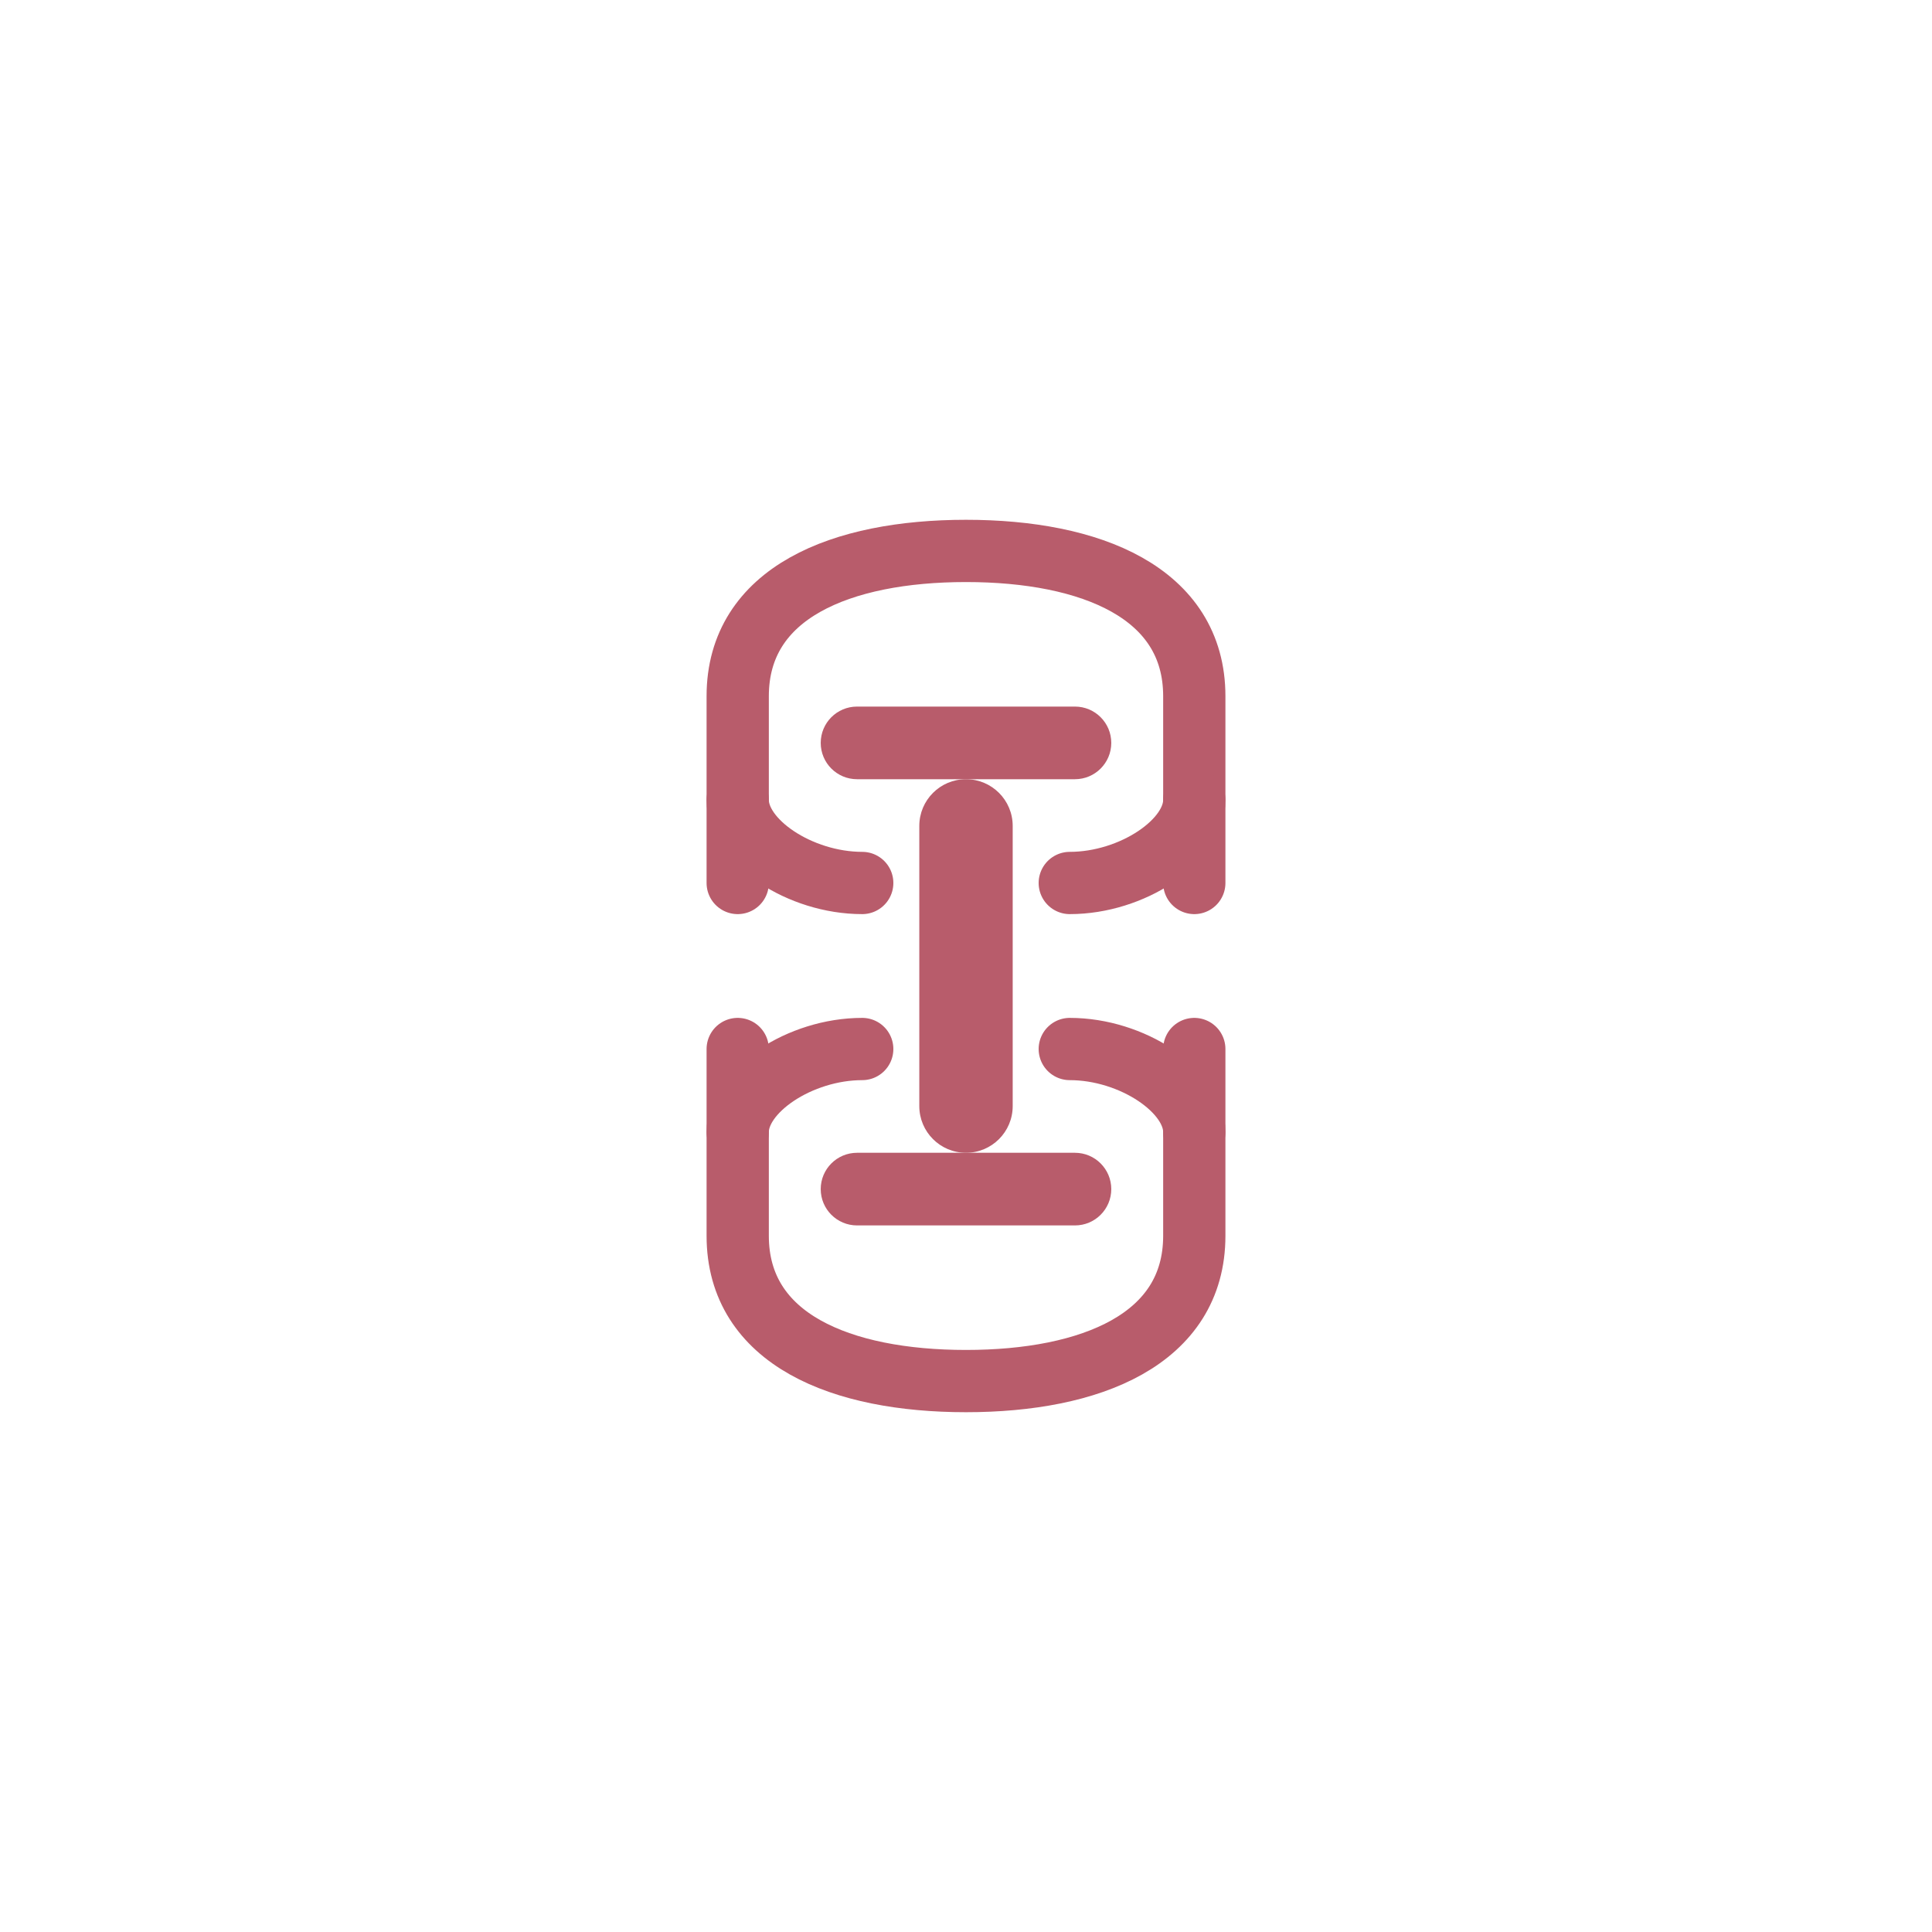
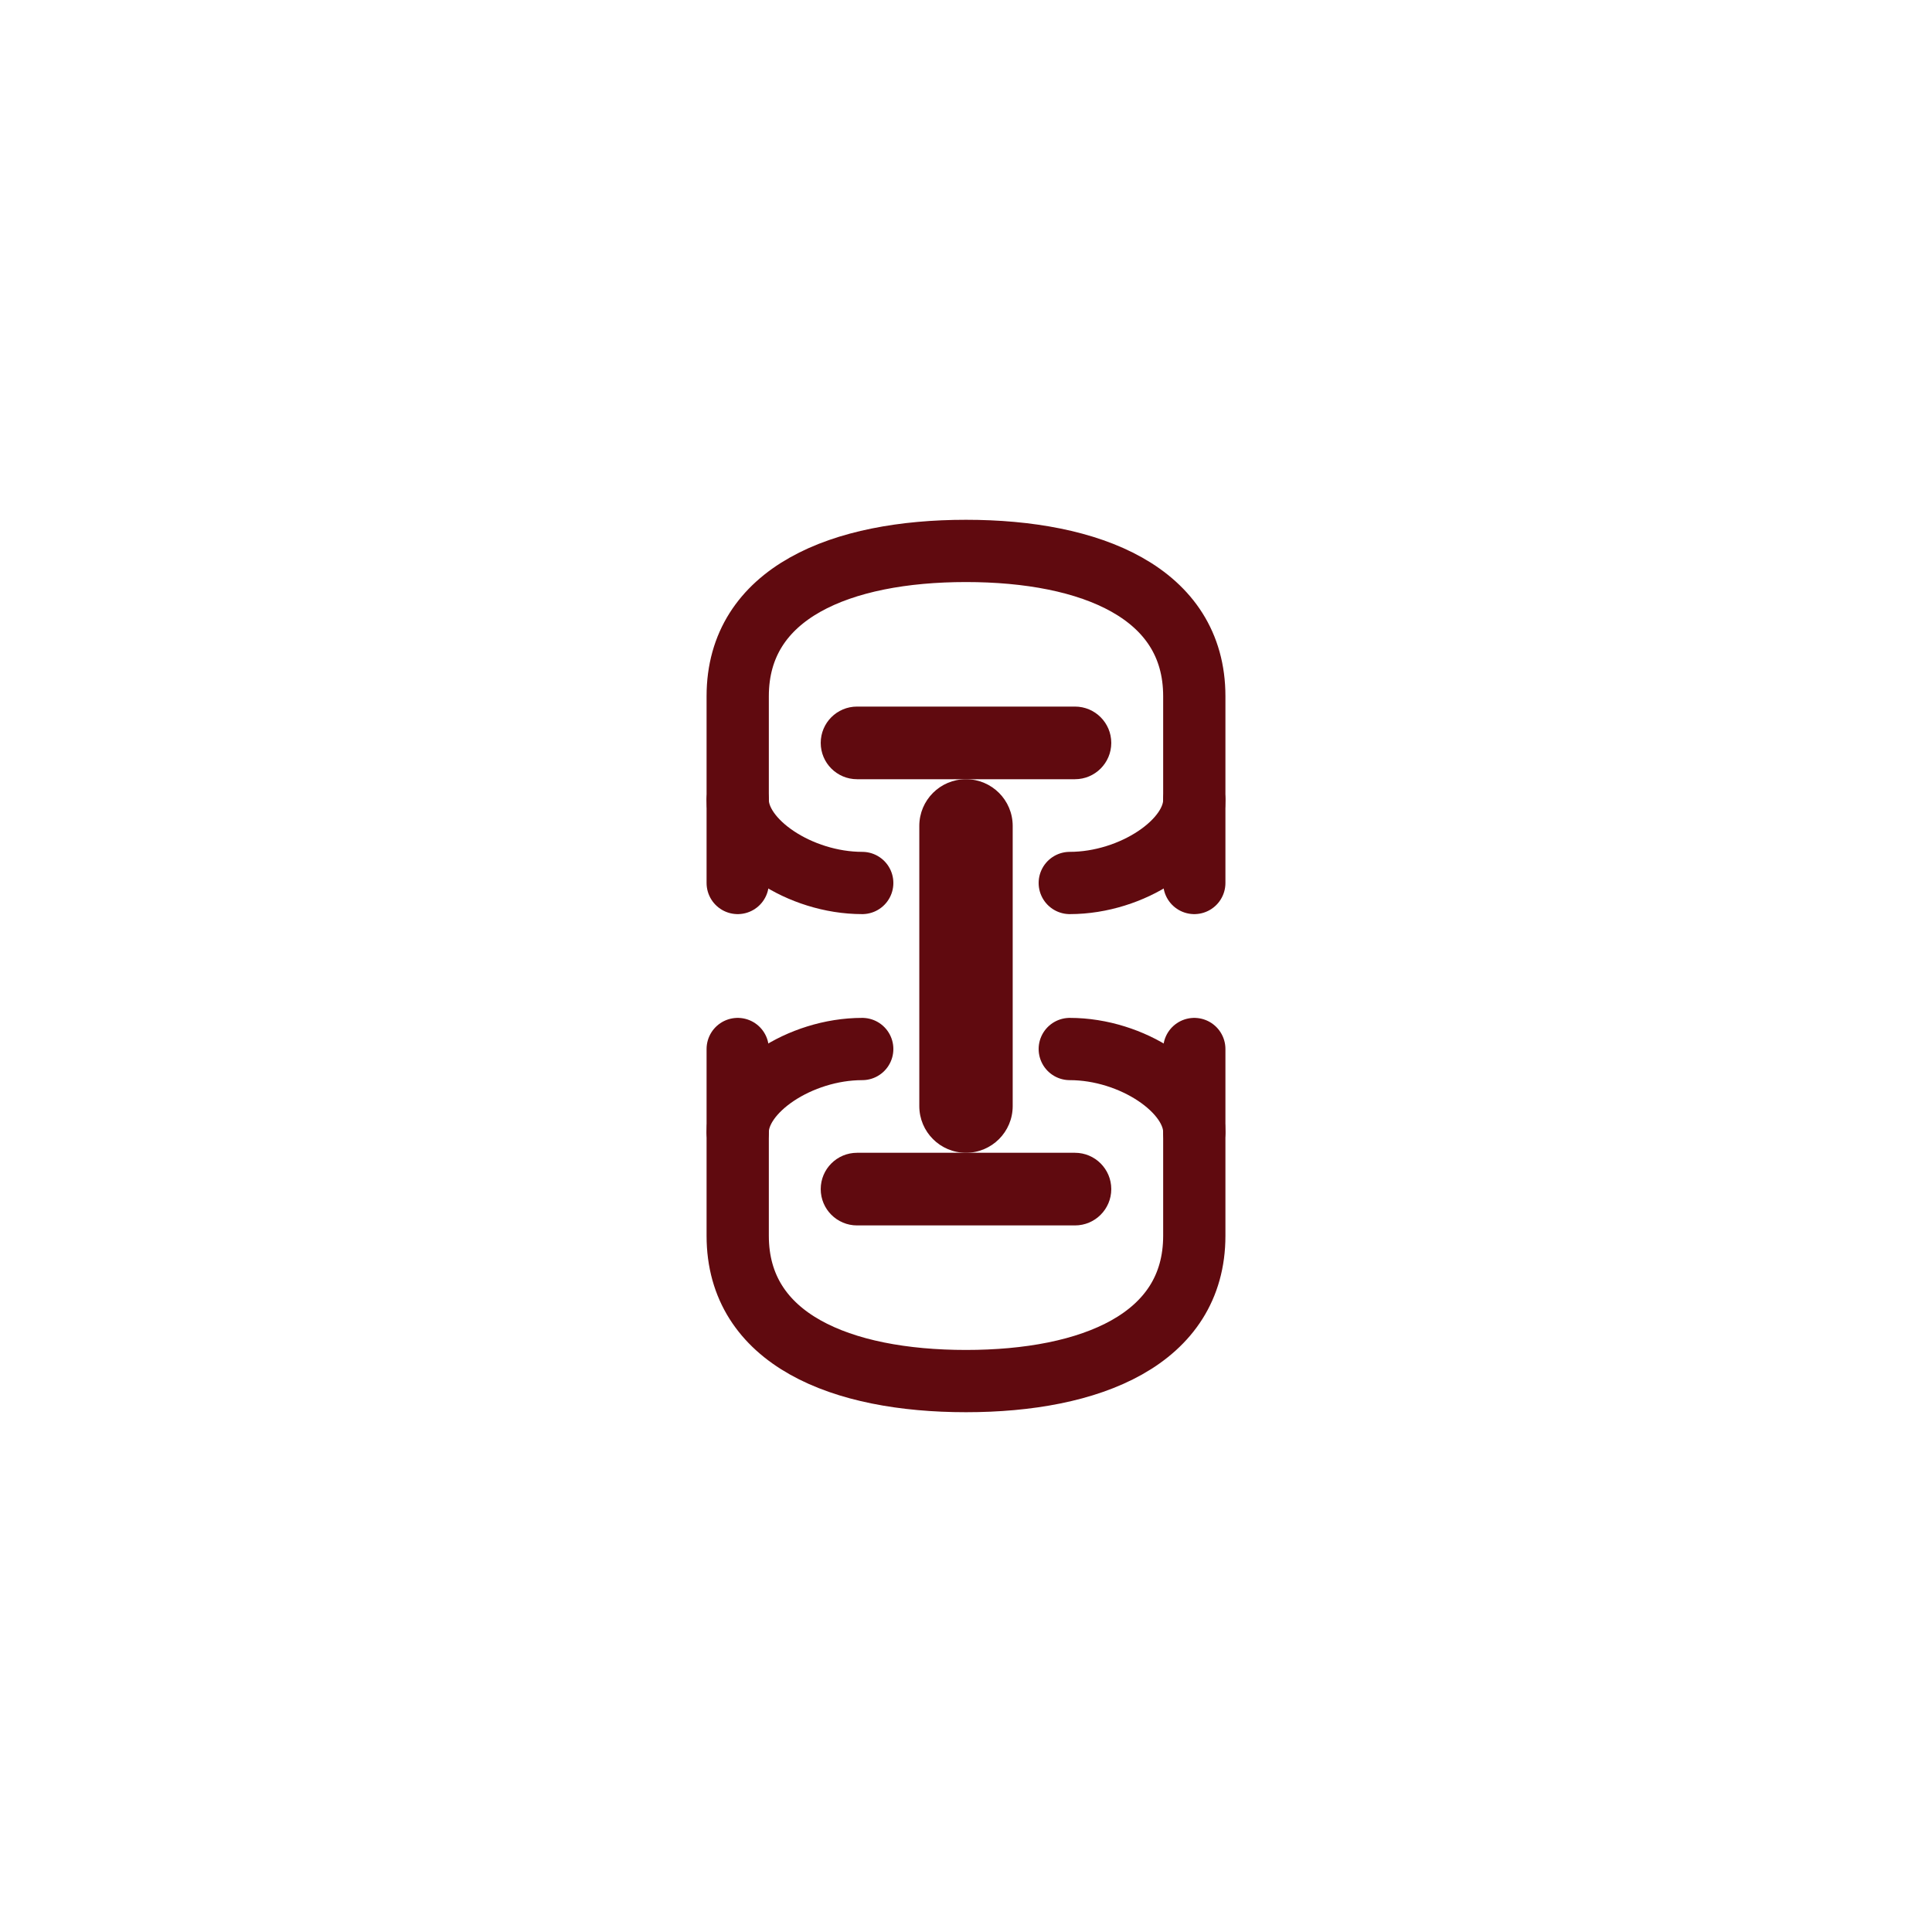
<svg xmlns="http://www.w3.org/2000/svg" viewBox="0 0 1024 1024" width="1024" height="1024">
  <g transform="translate(237, 237) scale(5.5)">
-     <g stroke="#b85c6b" stroke-width="6" stroke-linecap="round" stroke-linejoin="round" fill="none">
+     <g stroke="#600a0f" stroke-width="6" stroke-linecap="round" stroke-linejoin="round" fill="none">
      <path d="M 28 42 L 28 24 C 28 14 38 10 50 10 C 62 10 72 14 72 24 L 72 42" />
      <path d="M 28 58 L 28 76 C 28 86 38 90 50 90 C 62 90 72 86 72 76 L 72 58" />
      <path d="M 28 34 C 28 38 34 42 40 42" />
      <path d="M 72 34 C 72 38 66 42 60 42" />
      <path d="M 28 66 C 28 62 34 58 40 58" />
      <path d="M 72 66 C 72 62 66 58 60 58" />
    </g>
-     <g fill="#b85c6b">
+     <g fill="#600a0f">
      <rect x="36" y="25" width="28" height="7" rx="3.5" />
      <rect x="45.5" y="32" width="9" height="36" rx="4.5" />
      <rect x="36" y="68" width="28" height="7" rx="3.5" />
    </g>
  </g>
</svg>
